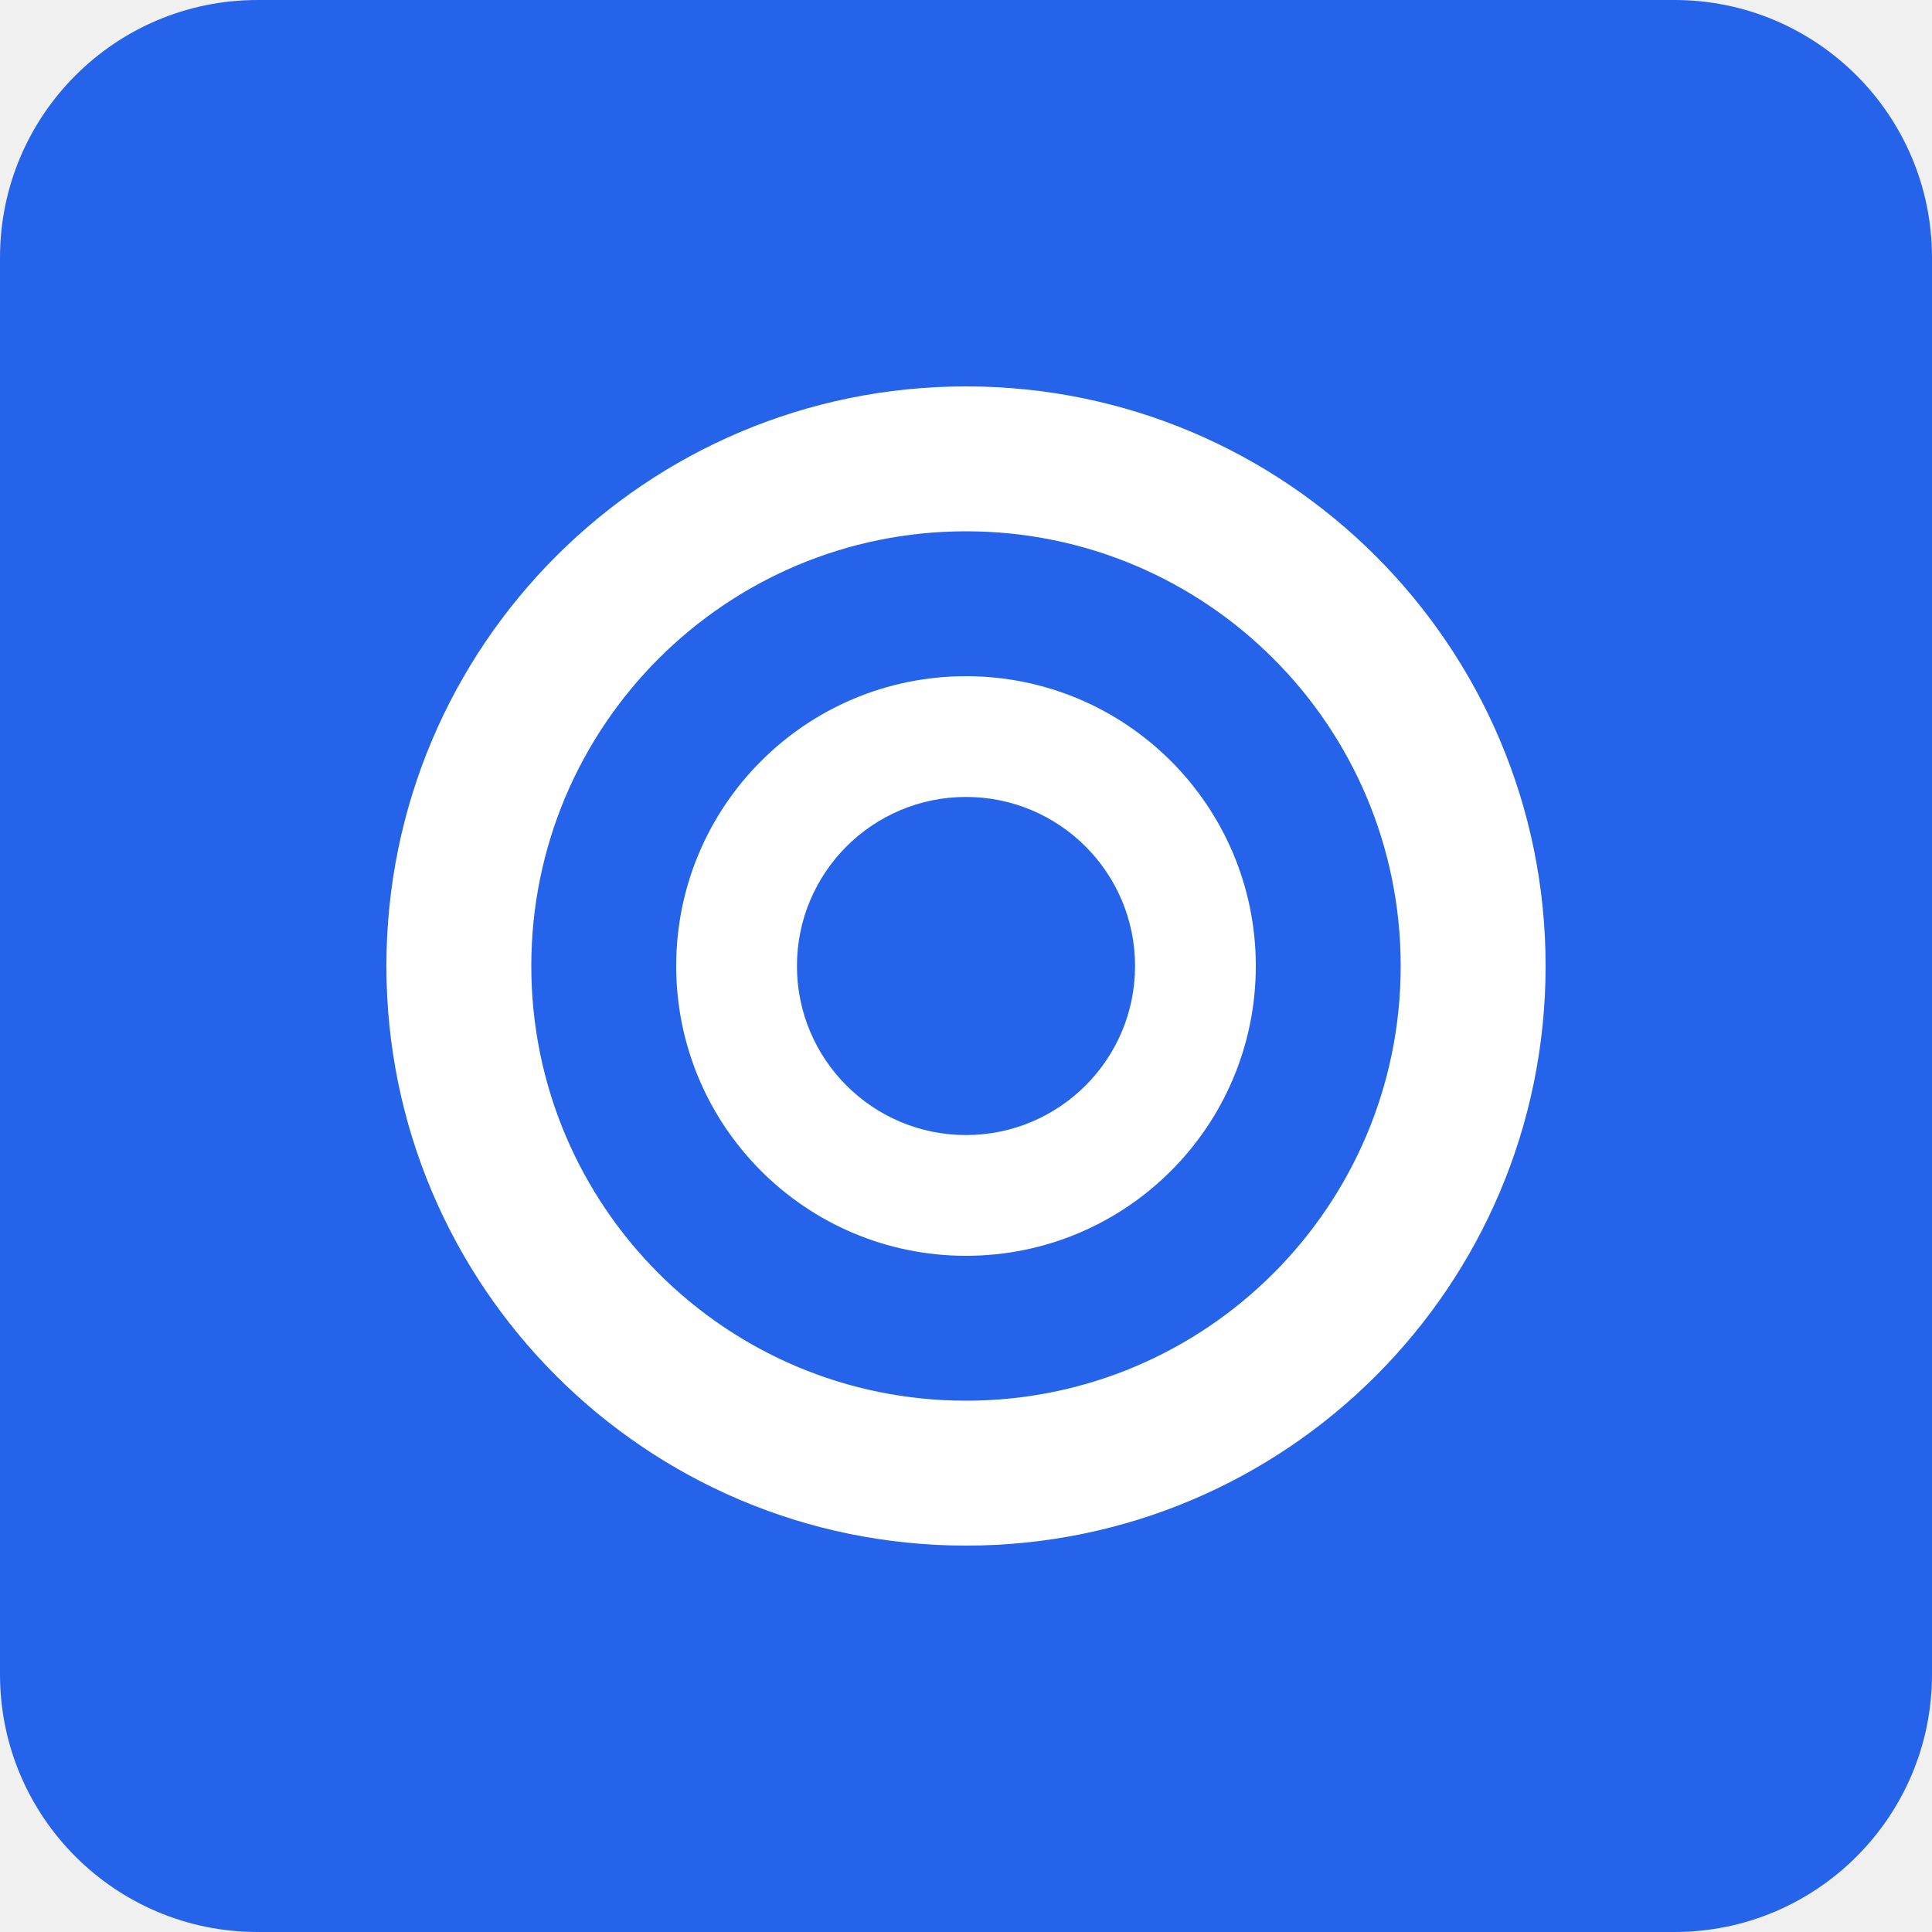
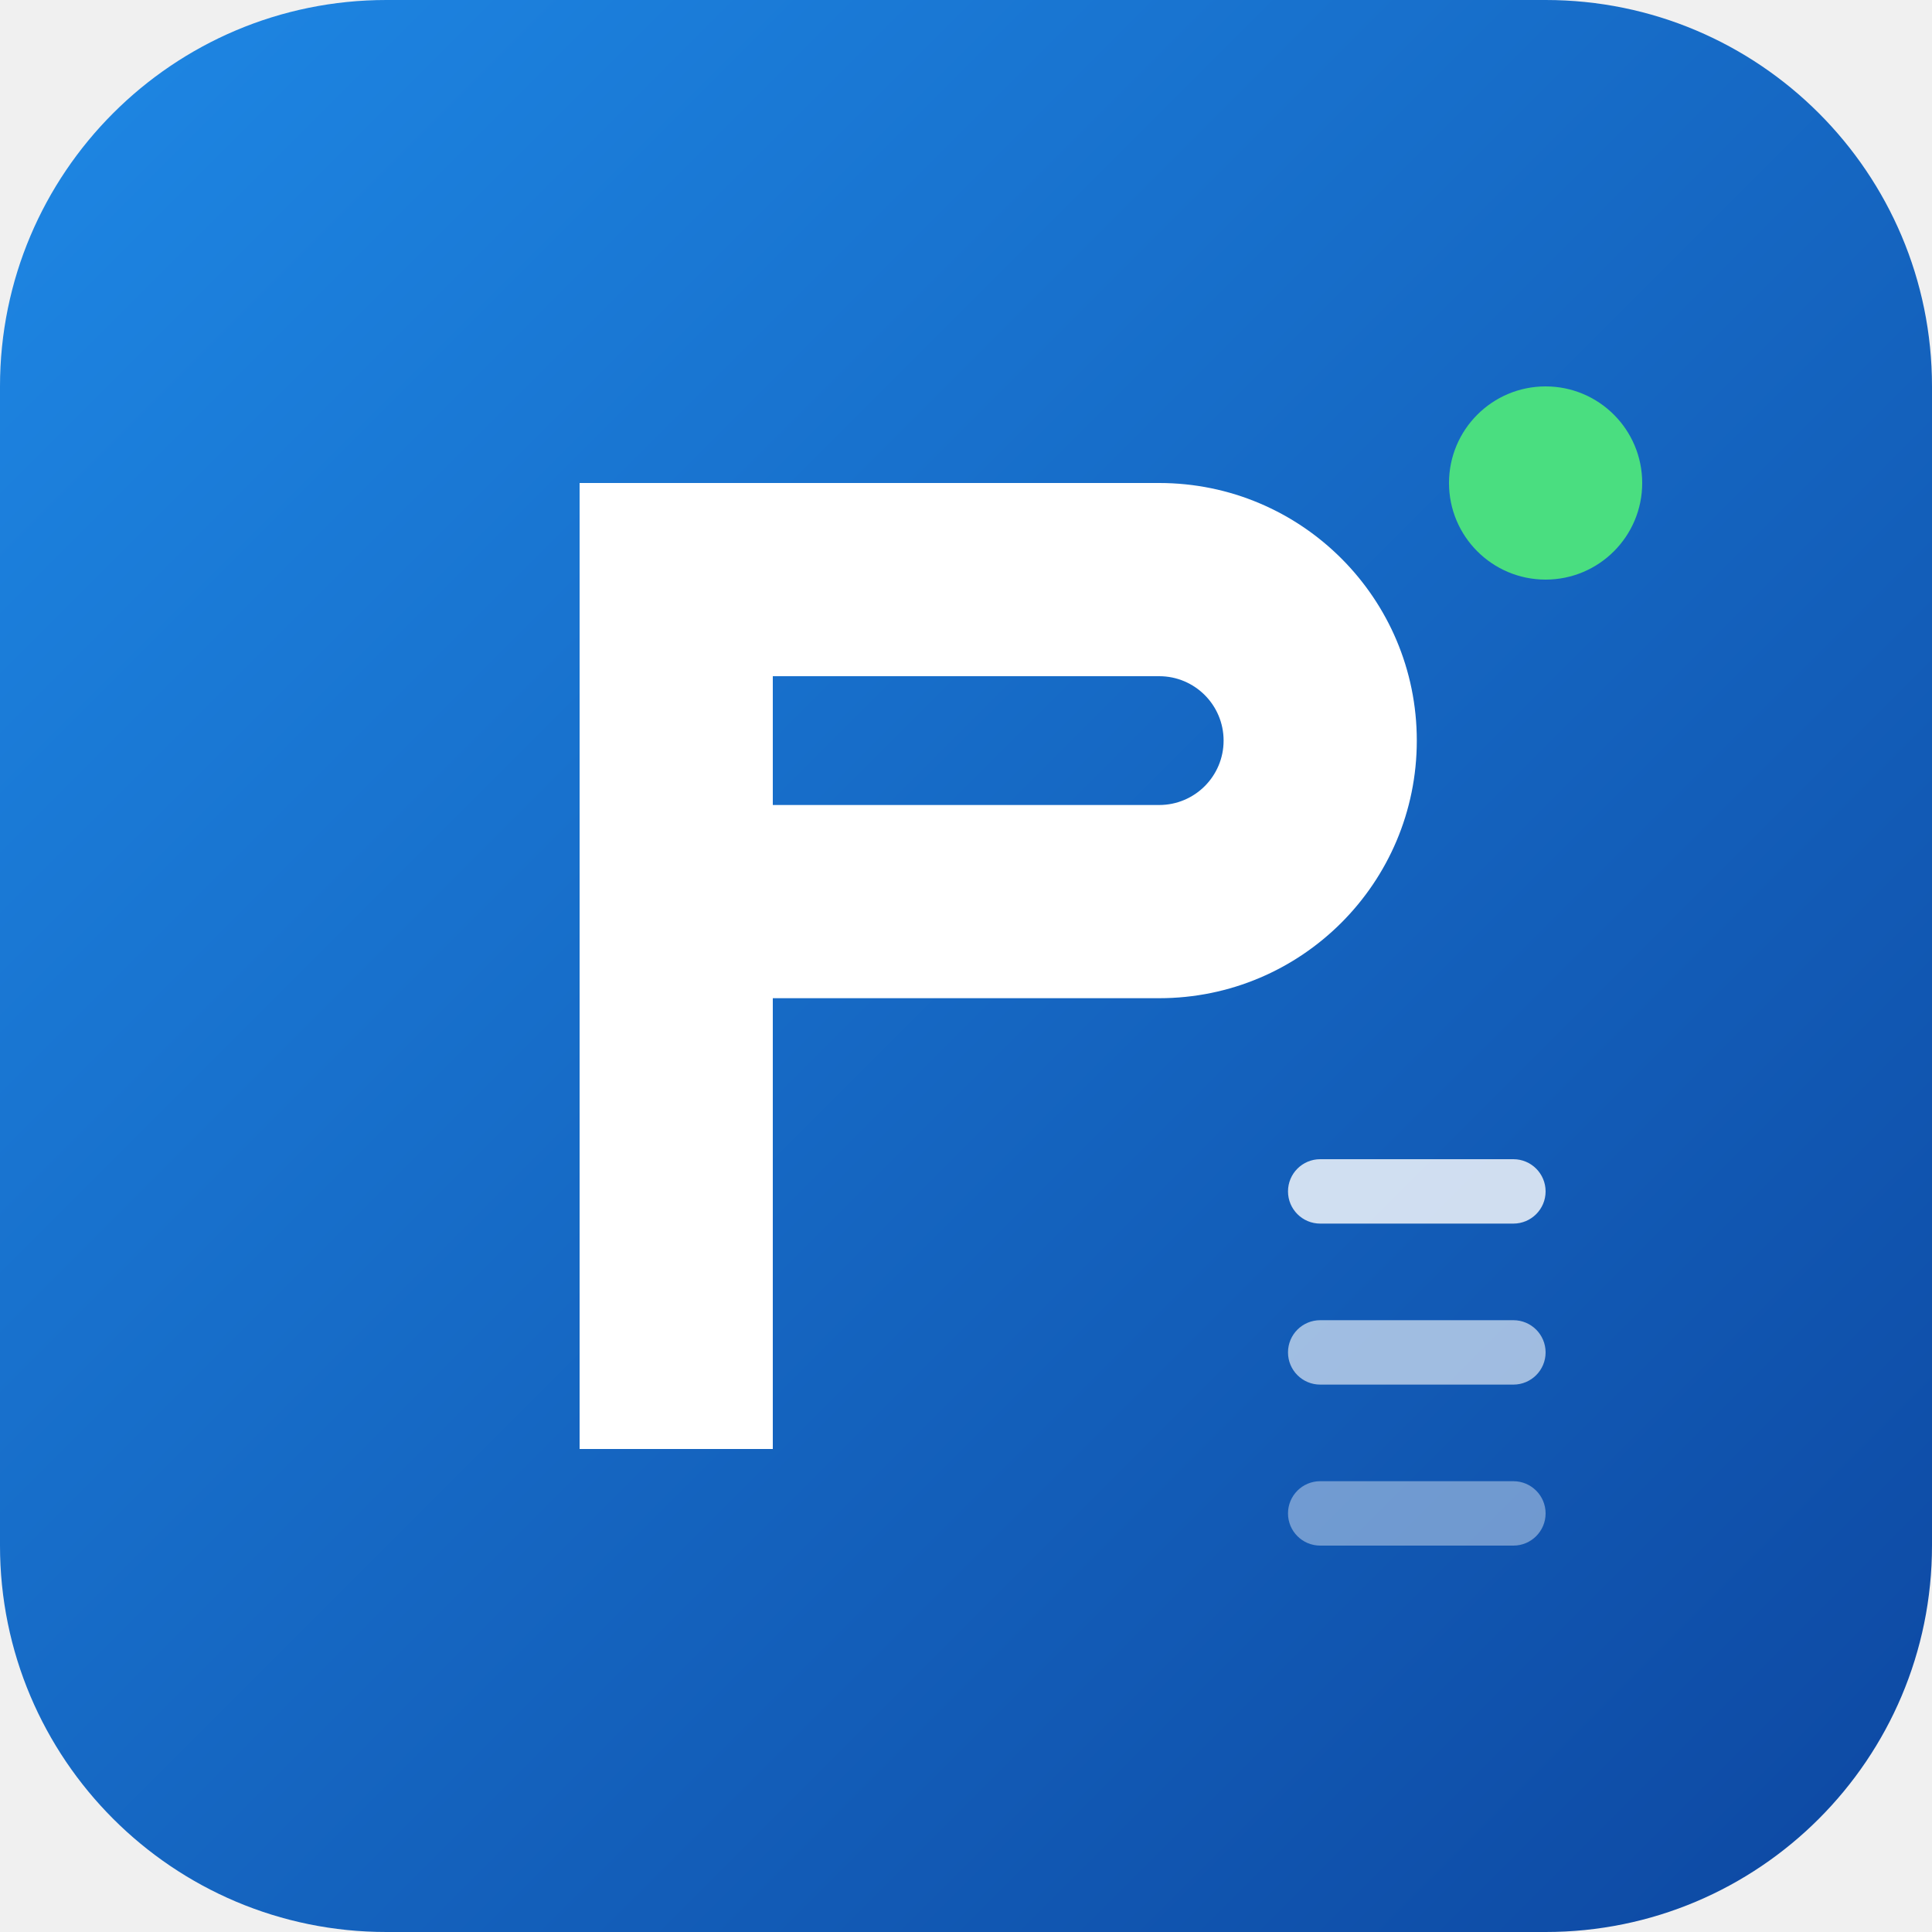
- <svg xmlns="http://www.w3.org/2000/svg" width="60" height="60" viewBox="0 0 60 60" fill="none">
-   <rect width="60" height="60" rx="8" fill="#2563EB" />
-   <path d="M30 12C20.059 12 12 20.059 12 30C12 39.941 20.059 48 30 48C39.941 48 48 39.941 48 30C48 20.059 39.941 12 30 12ZM30 16.5C37.456 16.5 43.5 22.544 43.5 30C43.5 37.456 37.456 43.5 30 43.5C22.544 43.5 16.5 37.456 16.5 30C16.5 22.544 22.544 16.5 30 16.5Z" fill="white" />
-   <path d="M30 21C25.029 21 21 25.029 21 30C21 34.971 25.029 39 30 39C34.971 39 39 34.971 39 30C39 25.029 34.971 21 30 21ZM30 24.75C32.899 24.75 35.25 27.101 35.25 30C35.25 32.899 32.899 35.25 30 35.25C27.101 35.25 24.75 32.899 24.75 30C24.75 27.101 27.101 24.75 30 24.75Z" fill="white" />
+ <svg xmlns="http://www.w3.org/2000/svg" width="60" height="60" viewBox="0 0 60 60">
+   <defs>
+     <linearGradient id="gradient" x1="0%" y1="0%" x2="100%" y2="100%">
+       <stop offset="0%" style="stop-color:#1e88e5;stop-opacity:1" />
+       <stop offset="100%" style="stop-color:#0d47a1;stop-opacity:1" />
+     </linearGradient>
+   </defs>
+   <rect width="60" height="60" rx="12" fill="url(#gradient)" />
+   <g fill="white">
+     <path d="M 18 15 L 24 15 L 24 45 L 18 45 Z M 24 15 L 36 15 C 40.418 15 44 18.582 44 23 C 44 27.418 40.418 31 36 31 L 24 31 L 24 25 L 36 25 C 37.105 25 38 24.105 38 23 C 38 21.895 37.105 21 36 21 L 24 21 Z" />
+     <rect x="40" y="36" width="8" height="2" rx="1" opacity="0.8" />
+     <rect x="40" y="41" width="8" height="2" rx="1" opacity="0.6" />
+     <rect x="40" y="46" width="8" height="2" rx="1" opacity="0.4" />
+   </g>
+   <circle cx="48" cy="15" r="3" fill="#4ade80" />
</svg>
